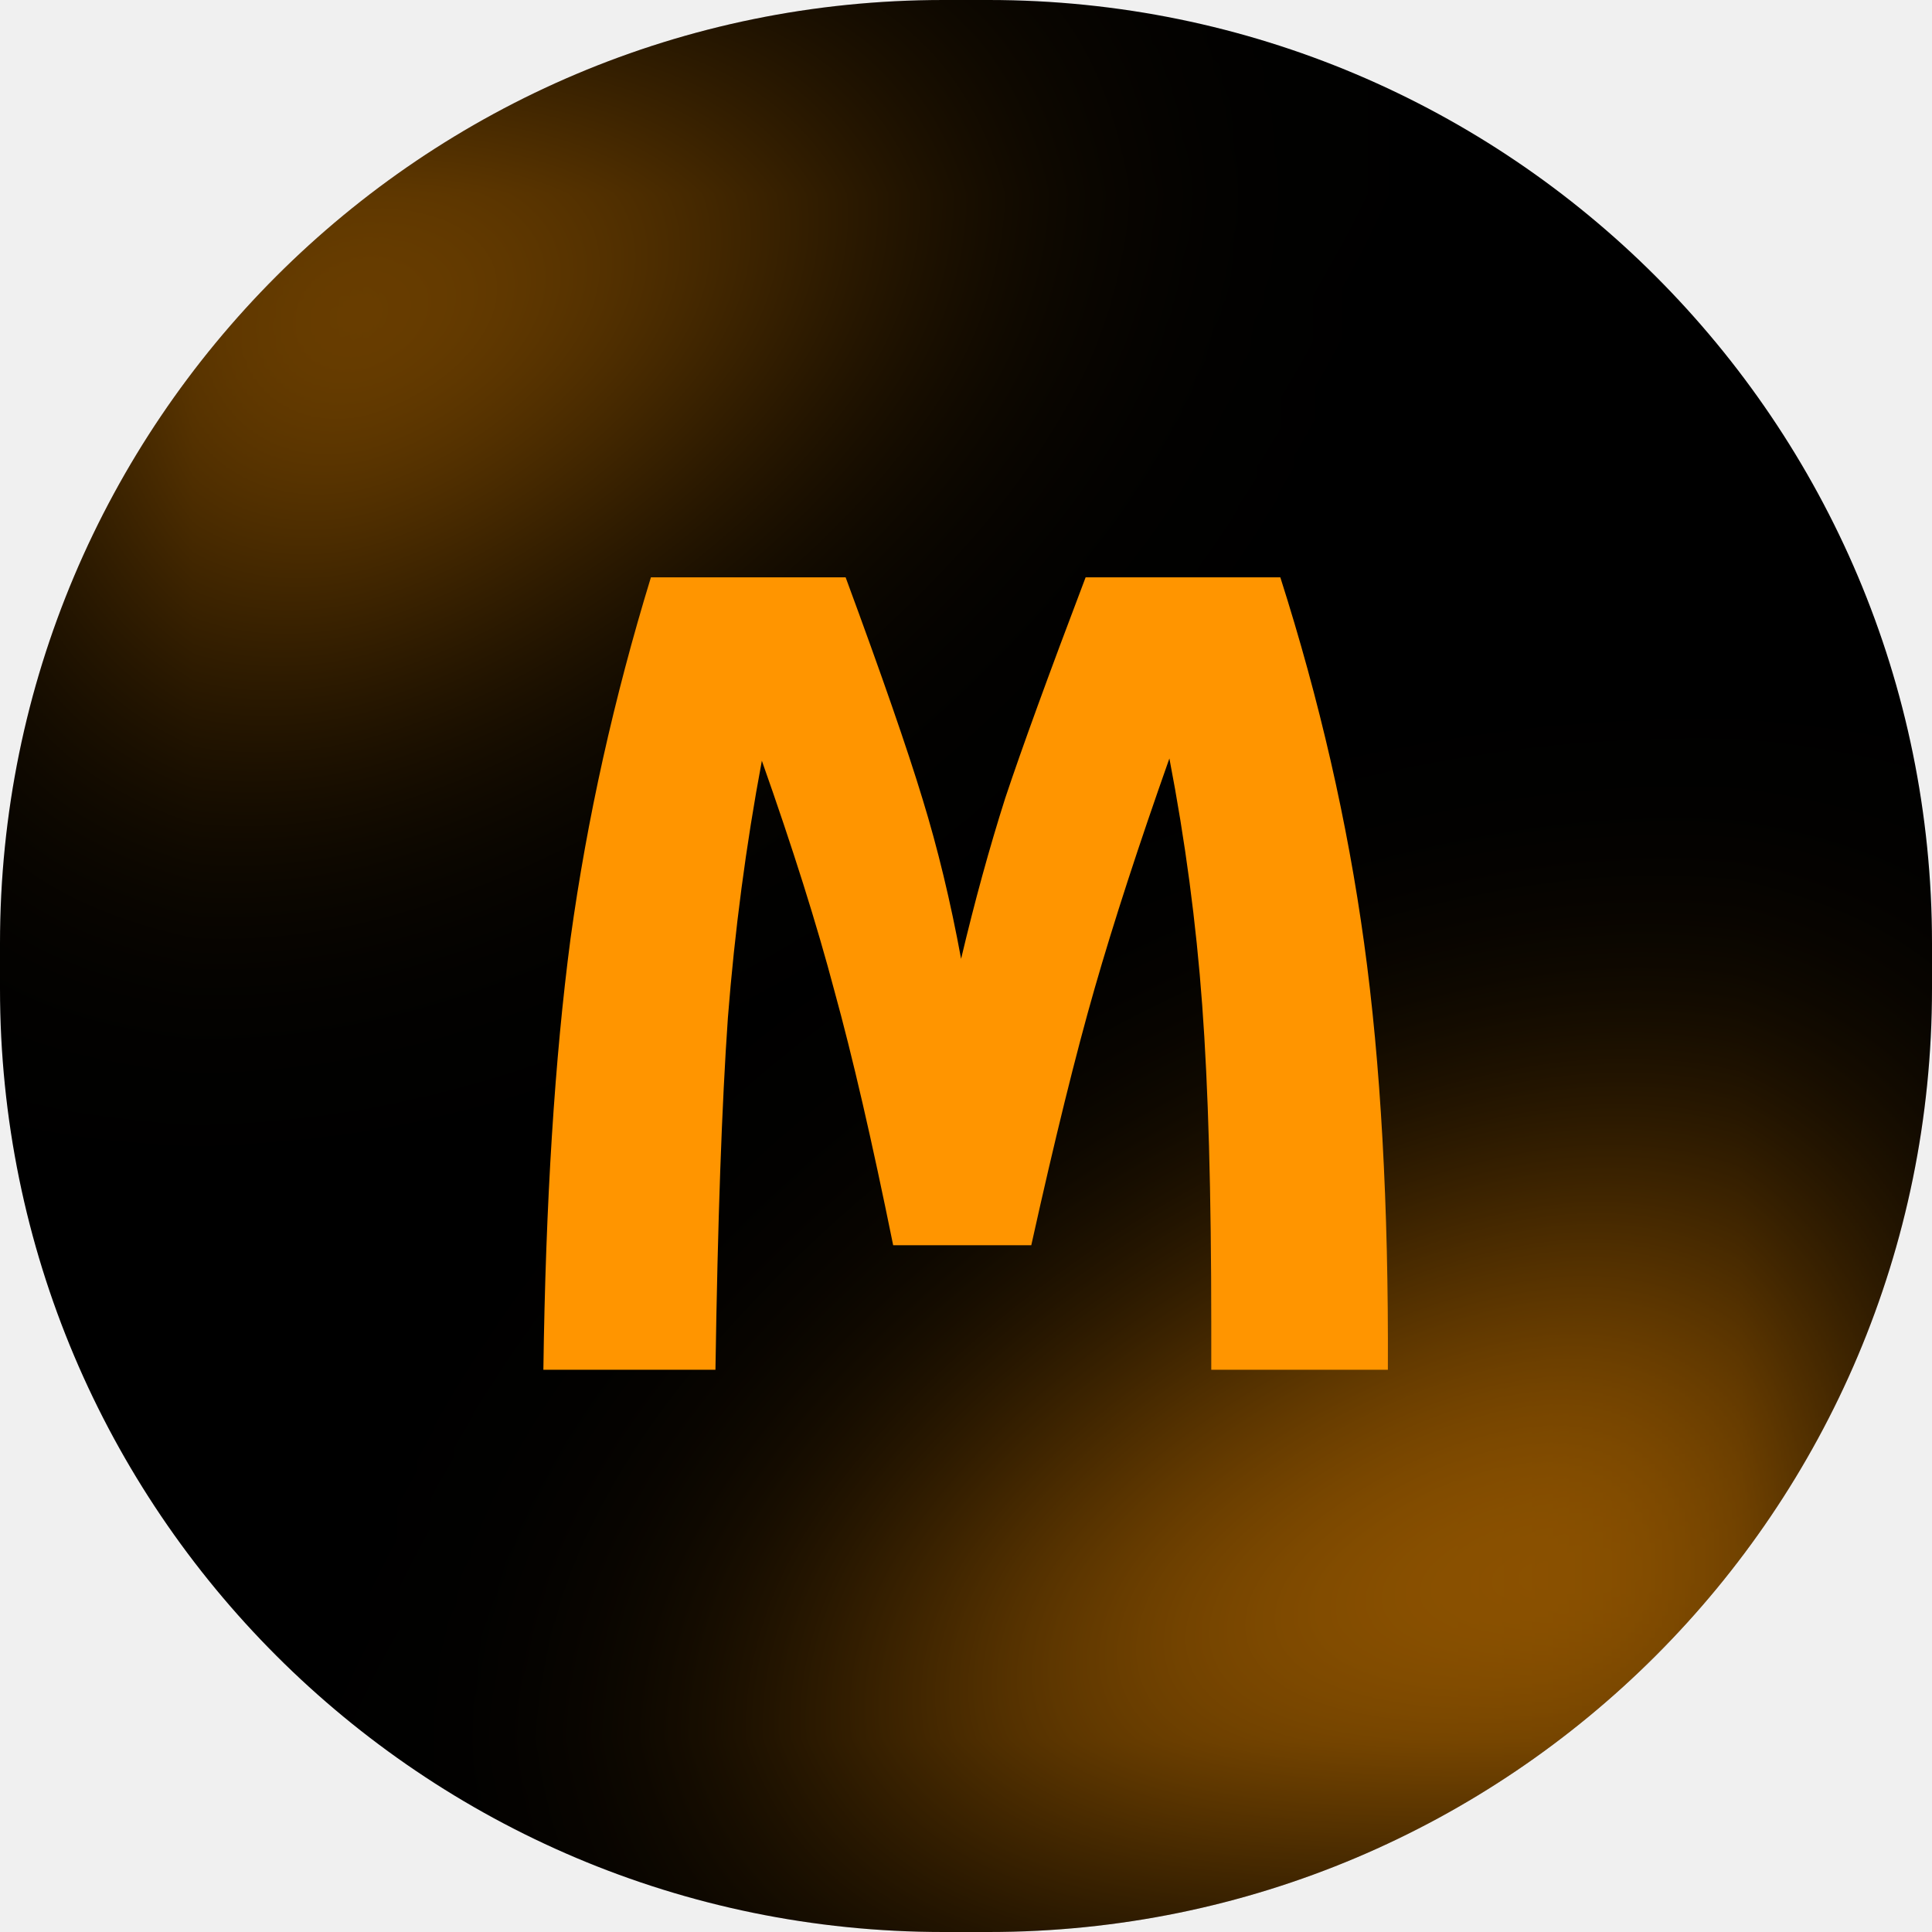
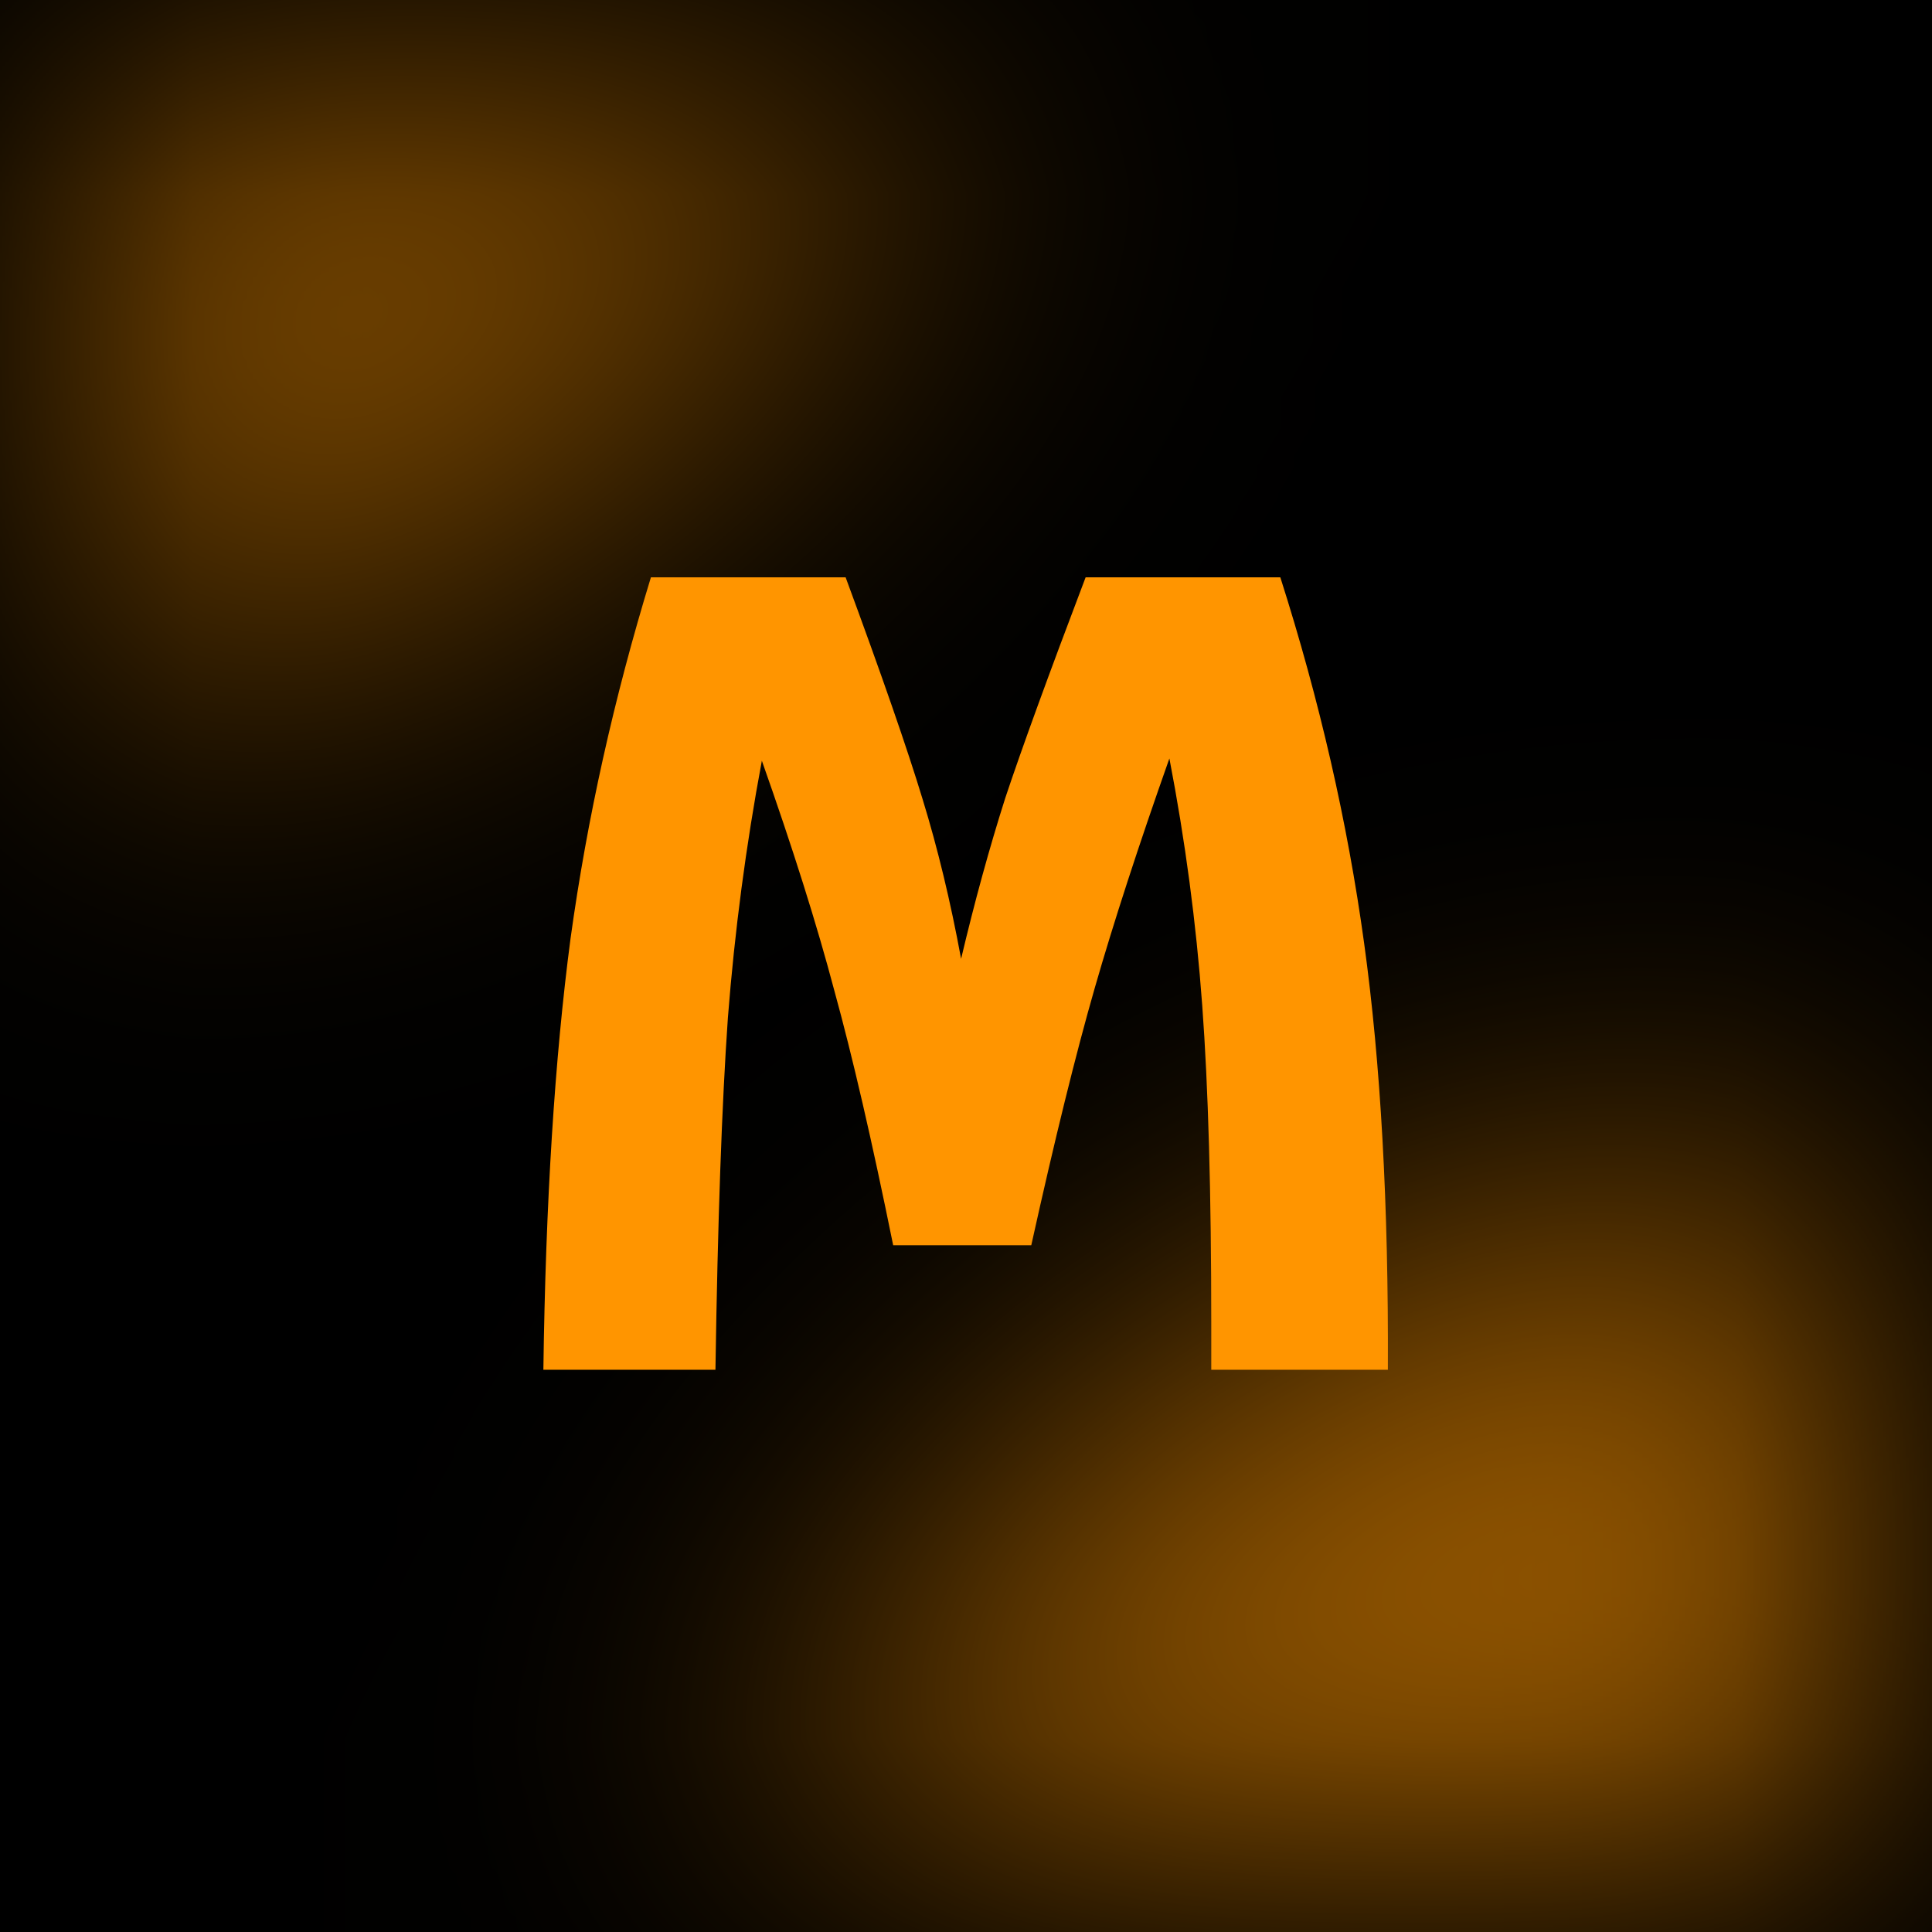
<svg xmlns="http://www.w3.org/2000/svg" width="512" height="512" viewBox="0 0 512 512" fill="none">
-   <g clip-path="url(#clip0_399_1494)">
-     <rect width="512" height="512" rx="250" fill="black" />
-     <g opacity="0.6" filter="url(#filter0_f_399_1494)">
+   <g clip-path="url(#clip0_121_17)">
+     <rect width="512" height="512" fill="black" />
+     <g opacity="0.6" filter="url(#filter0_f_121_17)">
      <ellipse cx="471" cy="596.5" rx="283" ry="280.5" fill="#FF9500" />
    </g>
-     <g opacity="0.5" filter="url(#filter1_f_399_1494)">
+     <g opacity="0.5" filter="url(#filter1_f_121_17)">
      <ellipse cx="-12" cy="-95.5" rx="283" ry="280.5" fill="#FF9500" />
    </g>
    <path d="M339.3 153C349.7 185.6 357.1 217.9 361.5 249.9C365.9 281.7 368 319.4 367.8 363H321V351C321 316.2 320.2 288 318.6 266.4C317 244.6 314.1 222.8 309.9 201C301.7 224.2 295.1 244.5 290.1 261.9C285.1 279.3 279.5 302 273.3 330H236.7C231.1 302.4 225.9 279.9 221.1 262.5C216.5 245.1 210.1 224.8 201.9 201.6C197.7 224 194.7 246.7 192.9 269.7C191.3 292.5 190.2 323.6 189.6 363H144C144.6 318.6 147 280.5 151.2 248.7C155.6 216.9 162.7 185 172.5 153H224.1C233.7 179 240.5 198.6 244.5 211.8C248.5 224.8 251.9 238.9 254.7 254.1C258.3 238.9 262.2 224.7 266.4 211.5C270.8 198.3 277.9 178.8 287.7 153H339.3Z" fill="#FF9500" />
  </g>
  <defs>
-     <filter id="filter0_f_399_1494" x="-312" y="-184" width="1566" height="1561" filterUnits="userSpaceOnUse" color-interpolation-filters="sRGB">
+     <filter id="filter0_f_121_17" x="-312" y="-184" width="1566" height="1561" filterUnits="userSpaceOnUse" color-interpolation-filters="sRGB">
      <feFlood flood-opacity="0" result="BackgroundImageFix" />
      <feBlend mode="normal" in="SourceGraphic" in2="BackgroundImageFix" result="shape" />
-       <feGaussianBlur stdDeviation="250" result="effect1_foregroundBlur_399_1494" />
+       <feGaussianBlur stdDeviation="250" result="effect1_foregroundBlur_121_17" />
    </filter>
-     <filter id="filter1_f_399_1494" x="-795" y="-876" width="1566" height="1561" filterUnits="userSpaceOnUse" color-interpolation-filters="sRGB">
+     <filter id="filter1_f_121_17" x="-795" y="-876" width="1566" height="1561" filterUnits="userSpaceOnUse" color-interpolation-filters="sRGB">
      <feFlood flood-opacity="0" result="BackgroundImageFix" />
      <feBlend mode="normal" in="SourceGraphic" in2="BackgroundImageFix" result="shape" />
-       <feGaussianBlur stdDeviation="250" result="effect1_foregroundBlur_399_1494" />
+       <feGaussianBlur stdDeviation="250" result="effect1_foregroundBlur_121_17" />
    </filter>
-     <clipPath id="clip0_399_1494">
-       <rect width="512" height="512" rx="250" fill="white" />
+     <clipPath id="clip0_121_17">
+       <rect width="512" height="512" fill="white" />
    </clipPath>
  </defs>
</svg>
